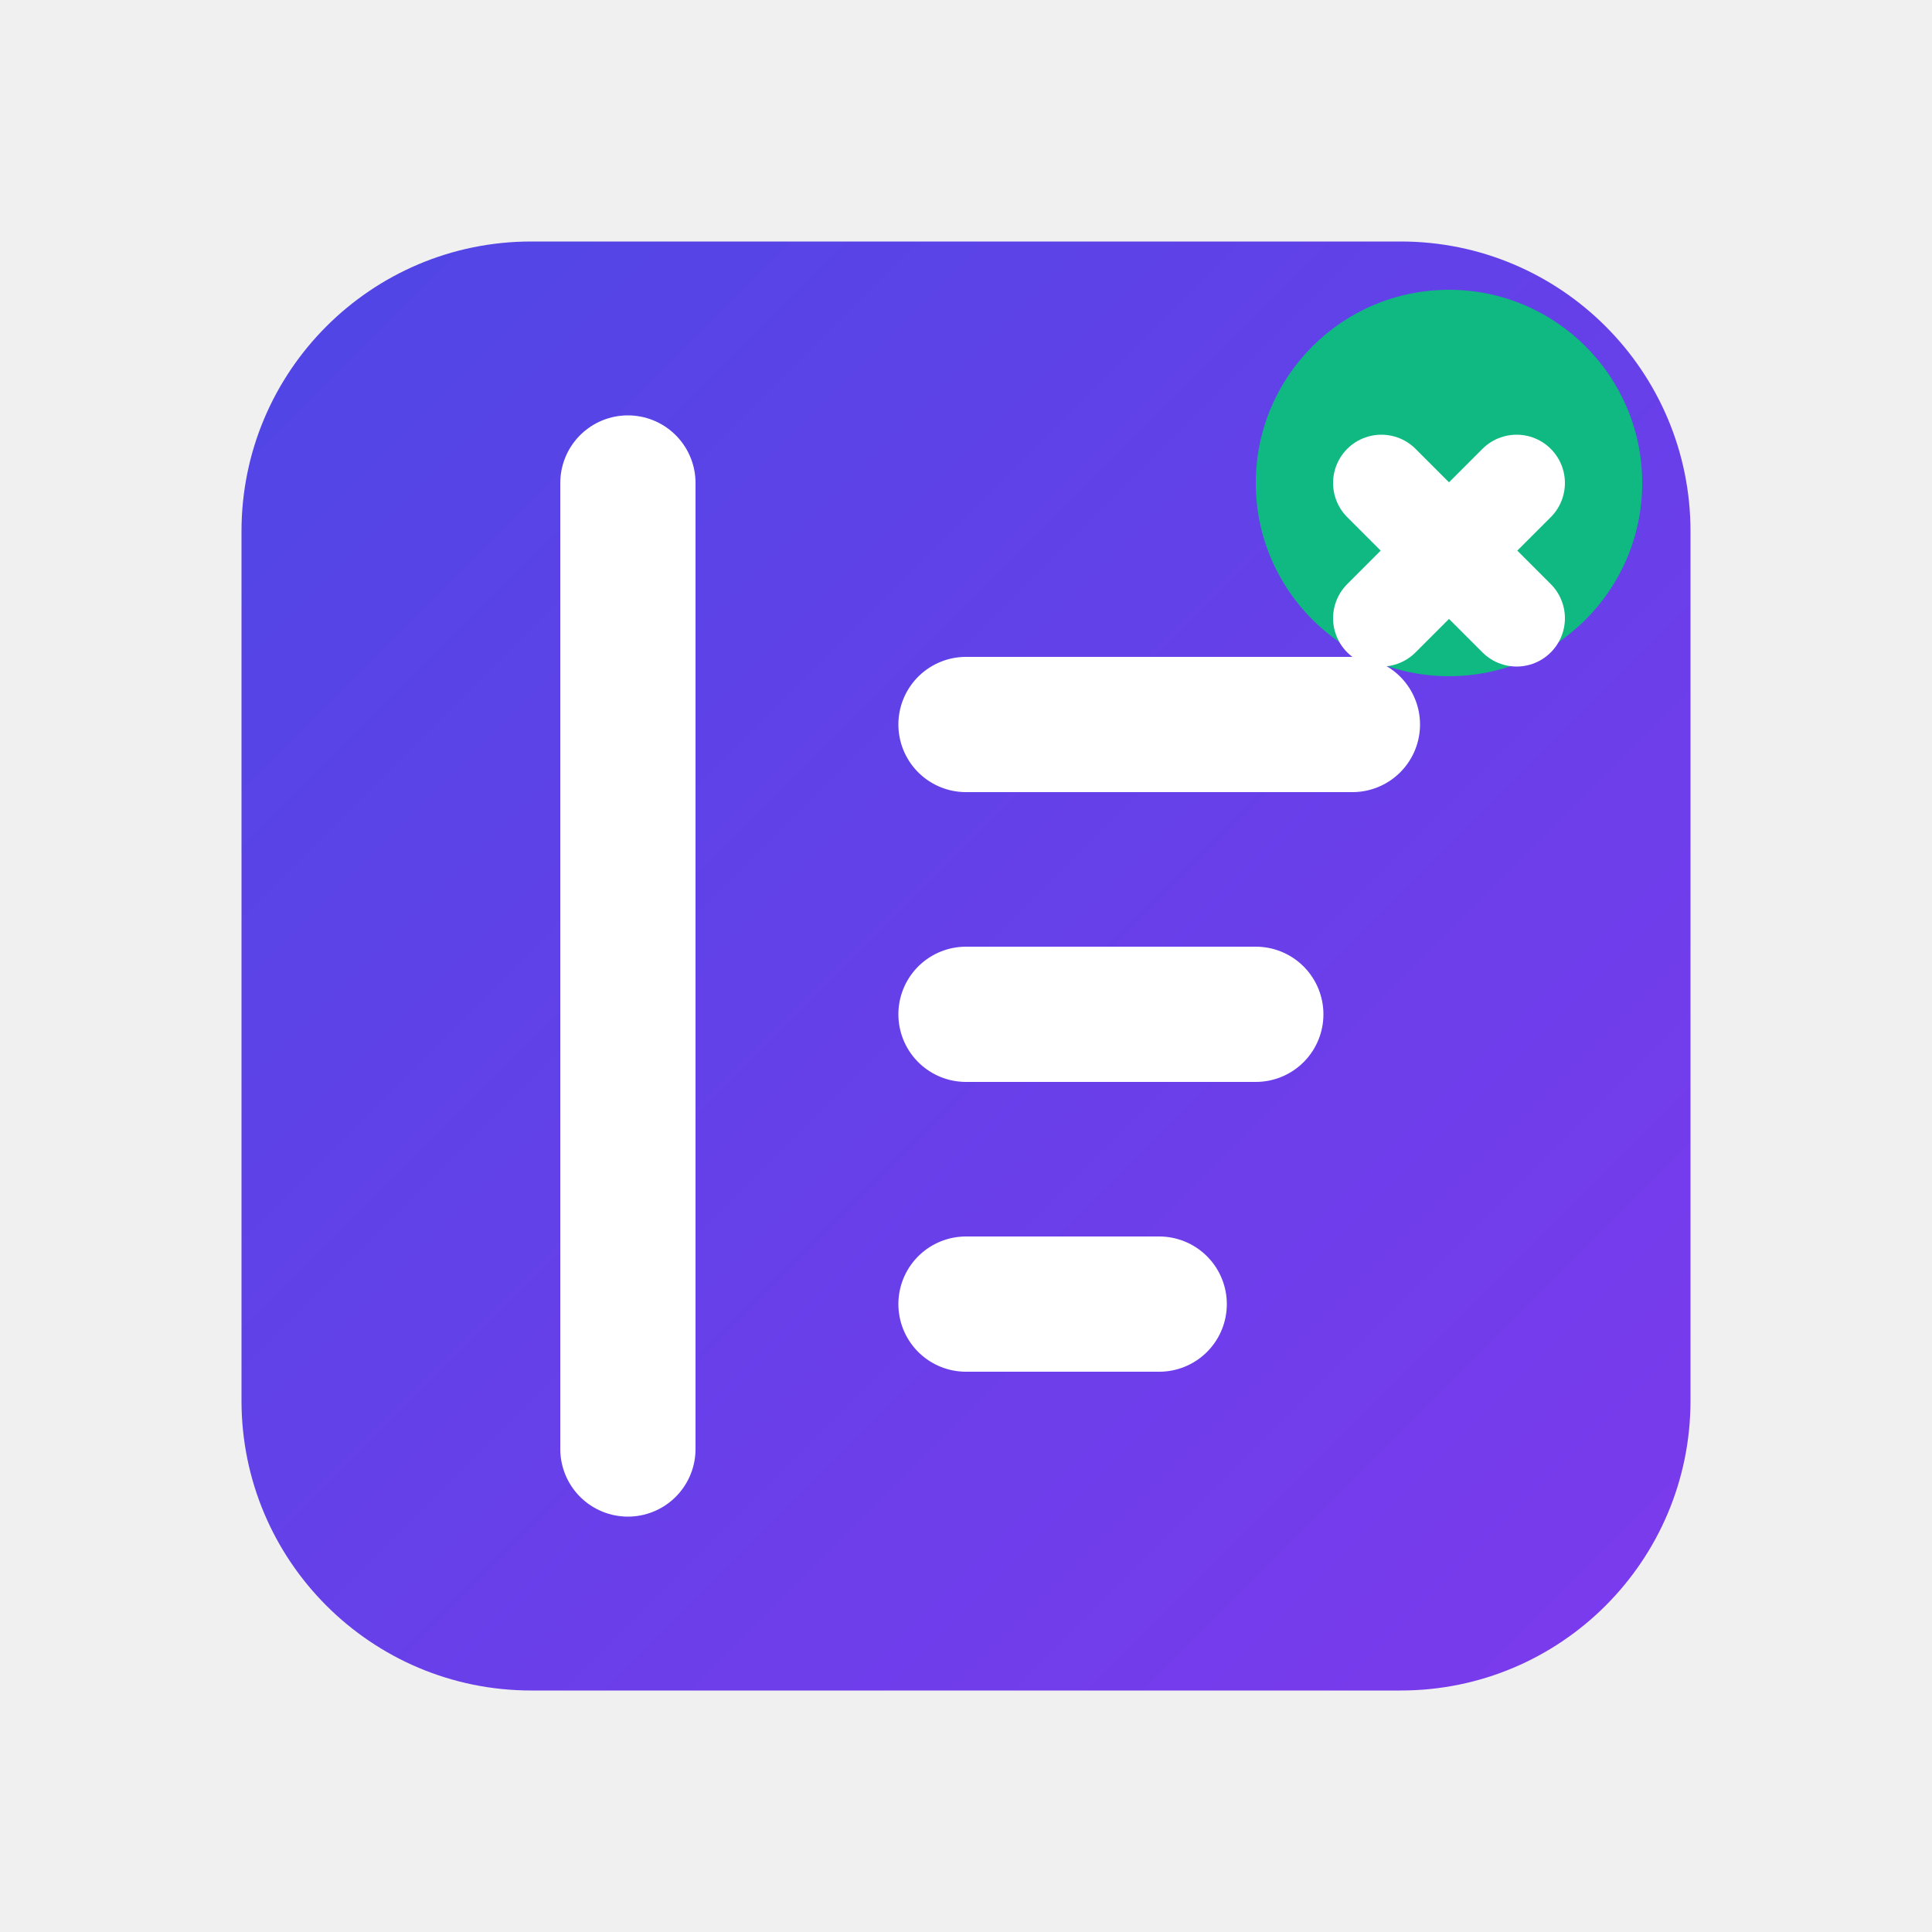
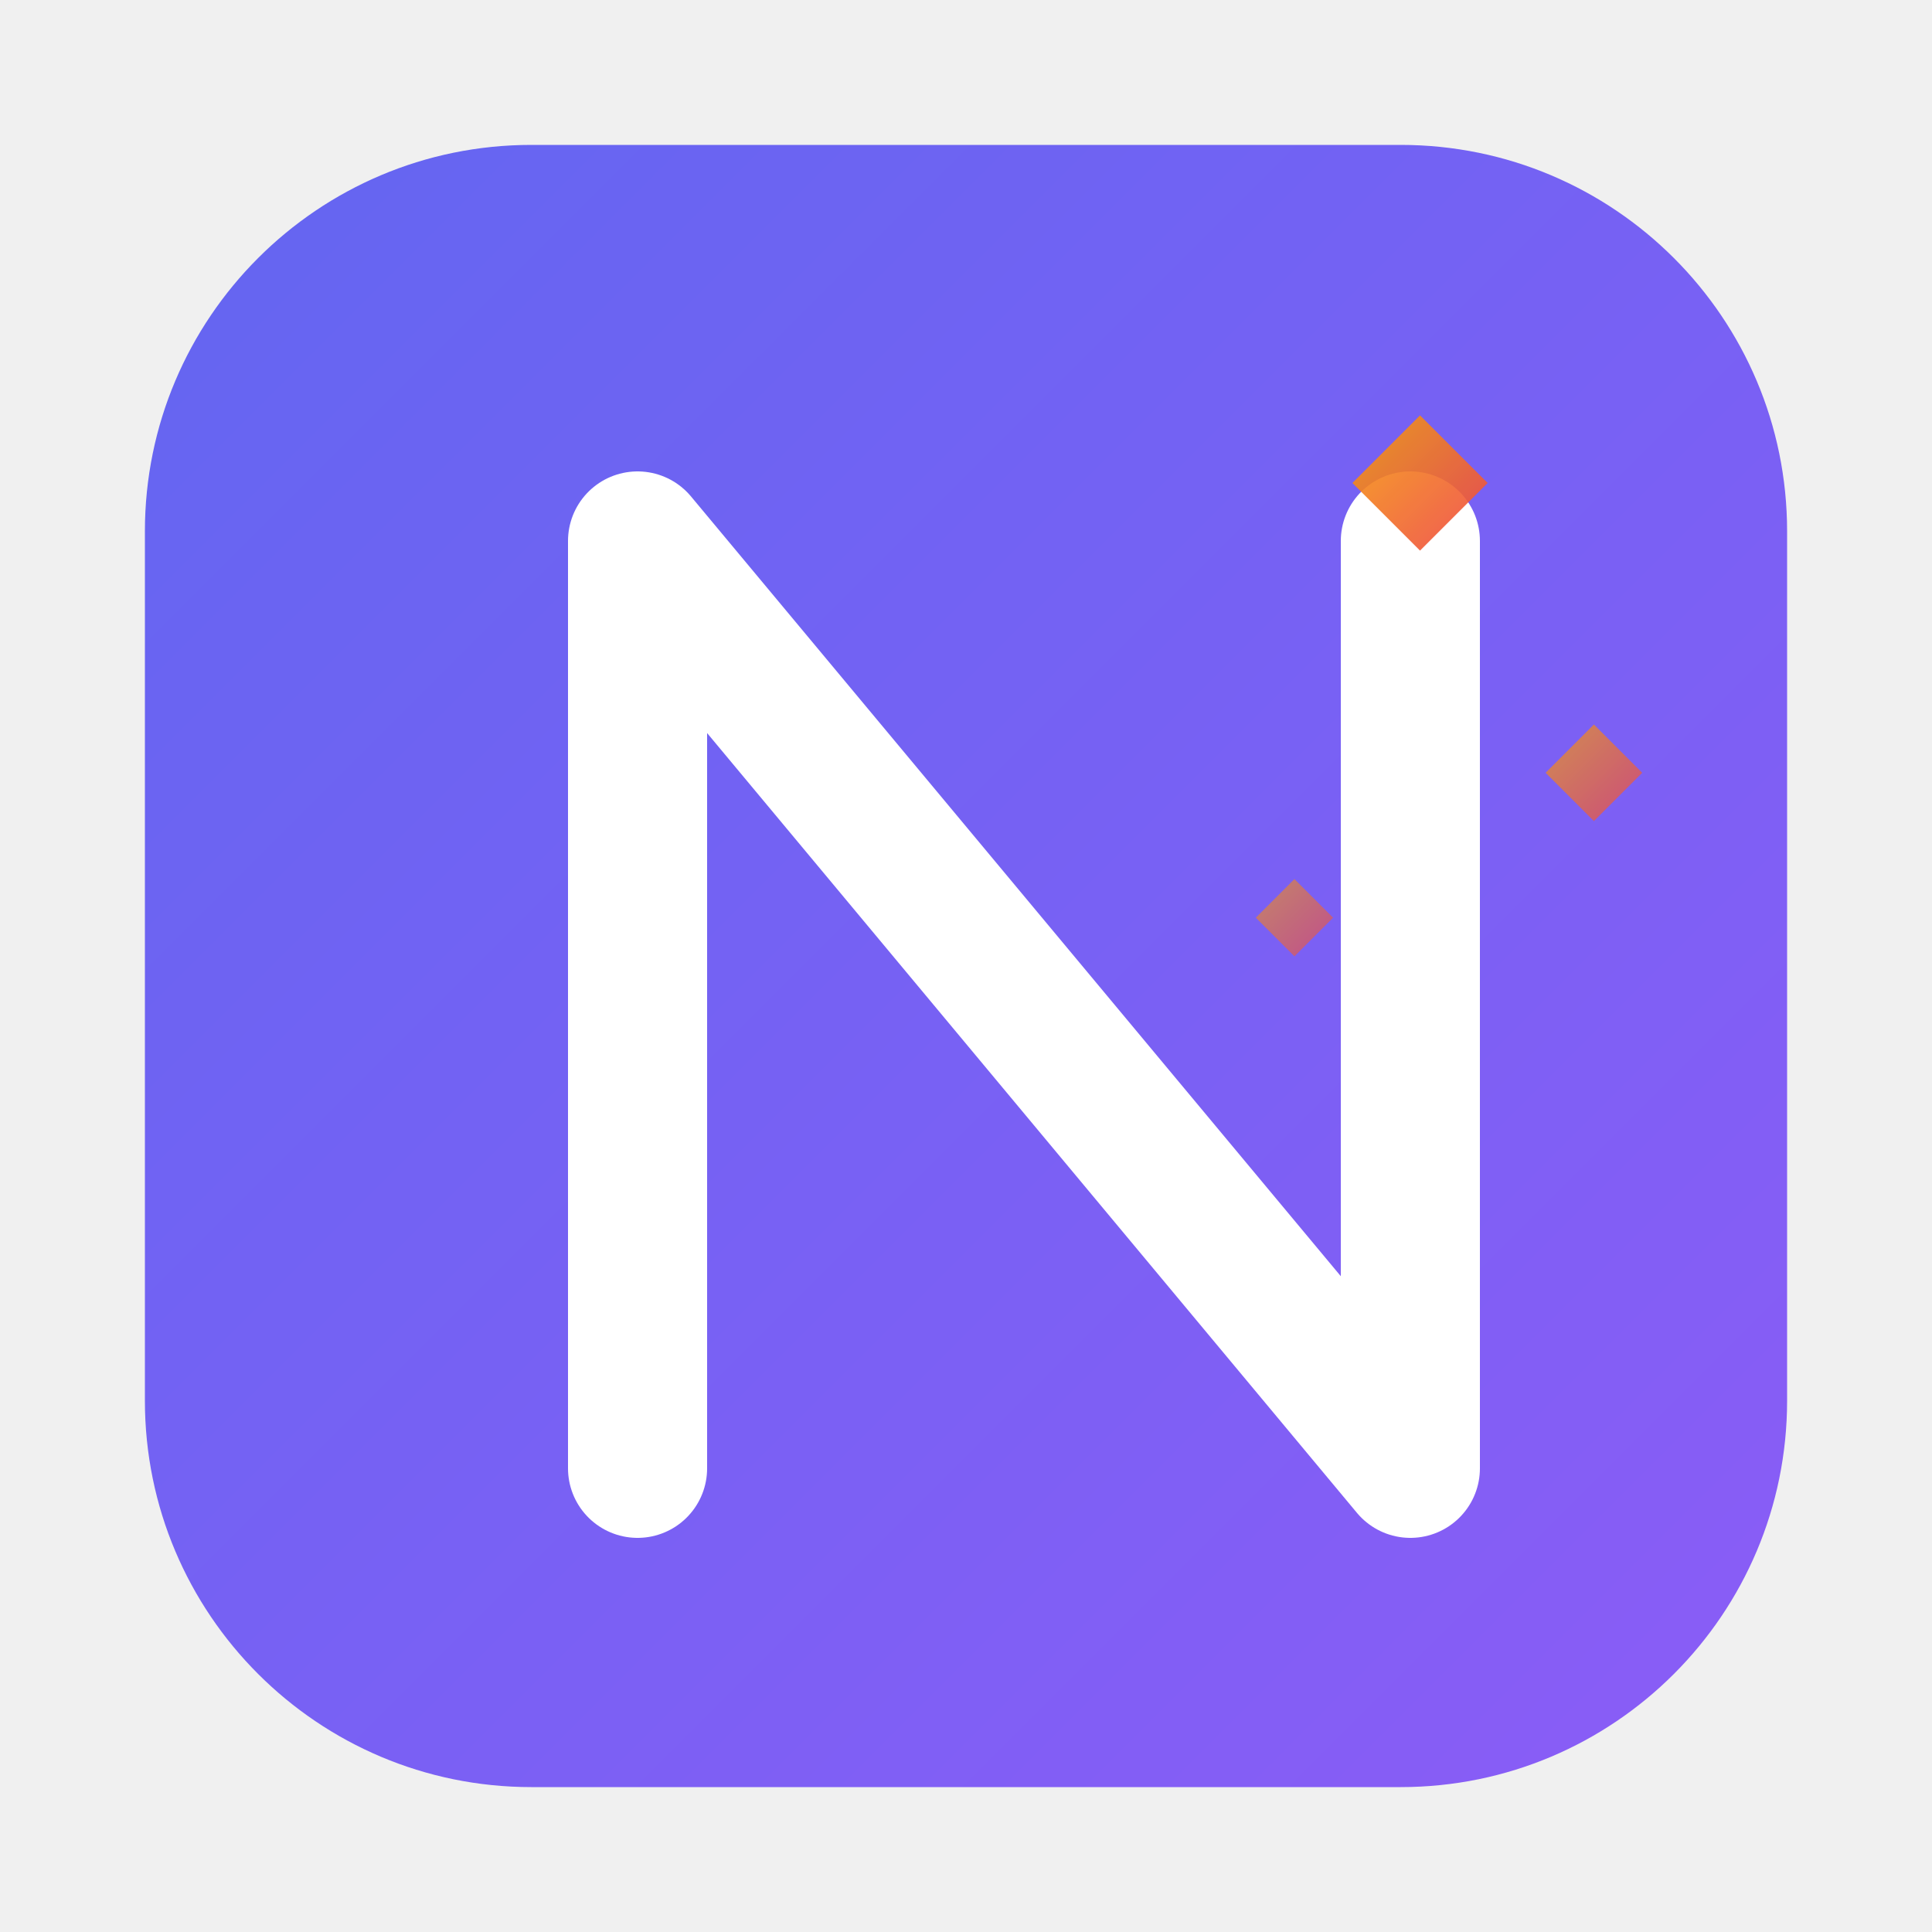
<svg xmlns="http://www.w3.org/2000/svg" width="20" height="20" viewBox="0 0 20 20">
  <defs>
    <linearGradient id="grad1" x1="0%" y1="0%" x2="100%" y2="100%">
-       <stop offset="0%" style="stop-color:#4F46E5;stop-opacity:1" />
-       <stop offset="100%" style="stop-color:#7C3AED;stop-opacity:1" />
+       <stop offset="0%" style="stop-color:#6366F1;stop-opacity:1" />
+       <stop offset="100%" style="stop-color:#8B5CF6;stop-opacity:1" />
+     </linearGradient>
+     <linearGradient id="grad2" x1="0%" y1="0%" x2="100%" y2="100%">
+       <stop offset="0%" style="stop-color:#F59E0B;stop-opacity:1" />
+       <stop offset="100%" style="stop-color:#EF4444;stop-opacity:1" />
    </linearGradient>
  </defs>
-   <rect x="2.5" y="2.5" width="15" height="15" rx="3" fill="url(#grad1)" />
-   <path d="M6.5 5v10M10 7.5h4M10 10.5h3M10 13.5h2" stroke="white" stroke-width="1.4" stroke-linecap="round" stroke-linejoin="round" fill="none" />
-   <circle cx="15" cy="5" r="2" fill="#10B981" />
-   <path d="M14.3 5l1.4 1.4M15.7 5l-1.4 1.4" stroke="white" stroke-width="1" stroke-linecap="round" />
+   <rect x="1.5" y="1.5" width="17" height="17" rx="4" fill="url(#grad1)" />
+   <g transform="translate(5, 4) scale(0.8)">
+     <path d="M2 2v12M2 2l10 12M12 2v12" stroke="white" stroke-width="1.8" stroke-linecap="round" stroke-linejoin="round" fill="none" />
+   </g>
+   <g fill="url(#grad2)">
+     <path d="M14 5l0.7 0.7L15.4 5l-0.7-0.7L14 5z" opacity="0.9" />
+     <path d="M16 8l0.5 0.5L17 8l-0.5-0.5L16 8z" opacity="0.7" />
+     <path d="M13 9.5l0.4 0.4L13.8 9.5l-0.4-0.4L13 9.5z" opacity="0.6" />
+   </g>
</svg>
